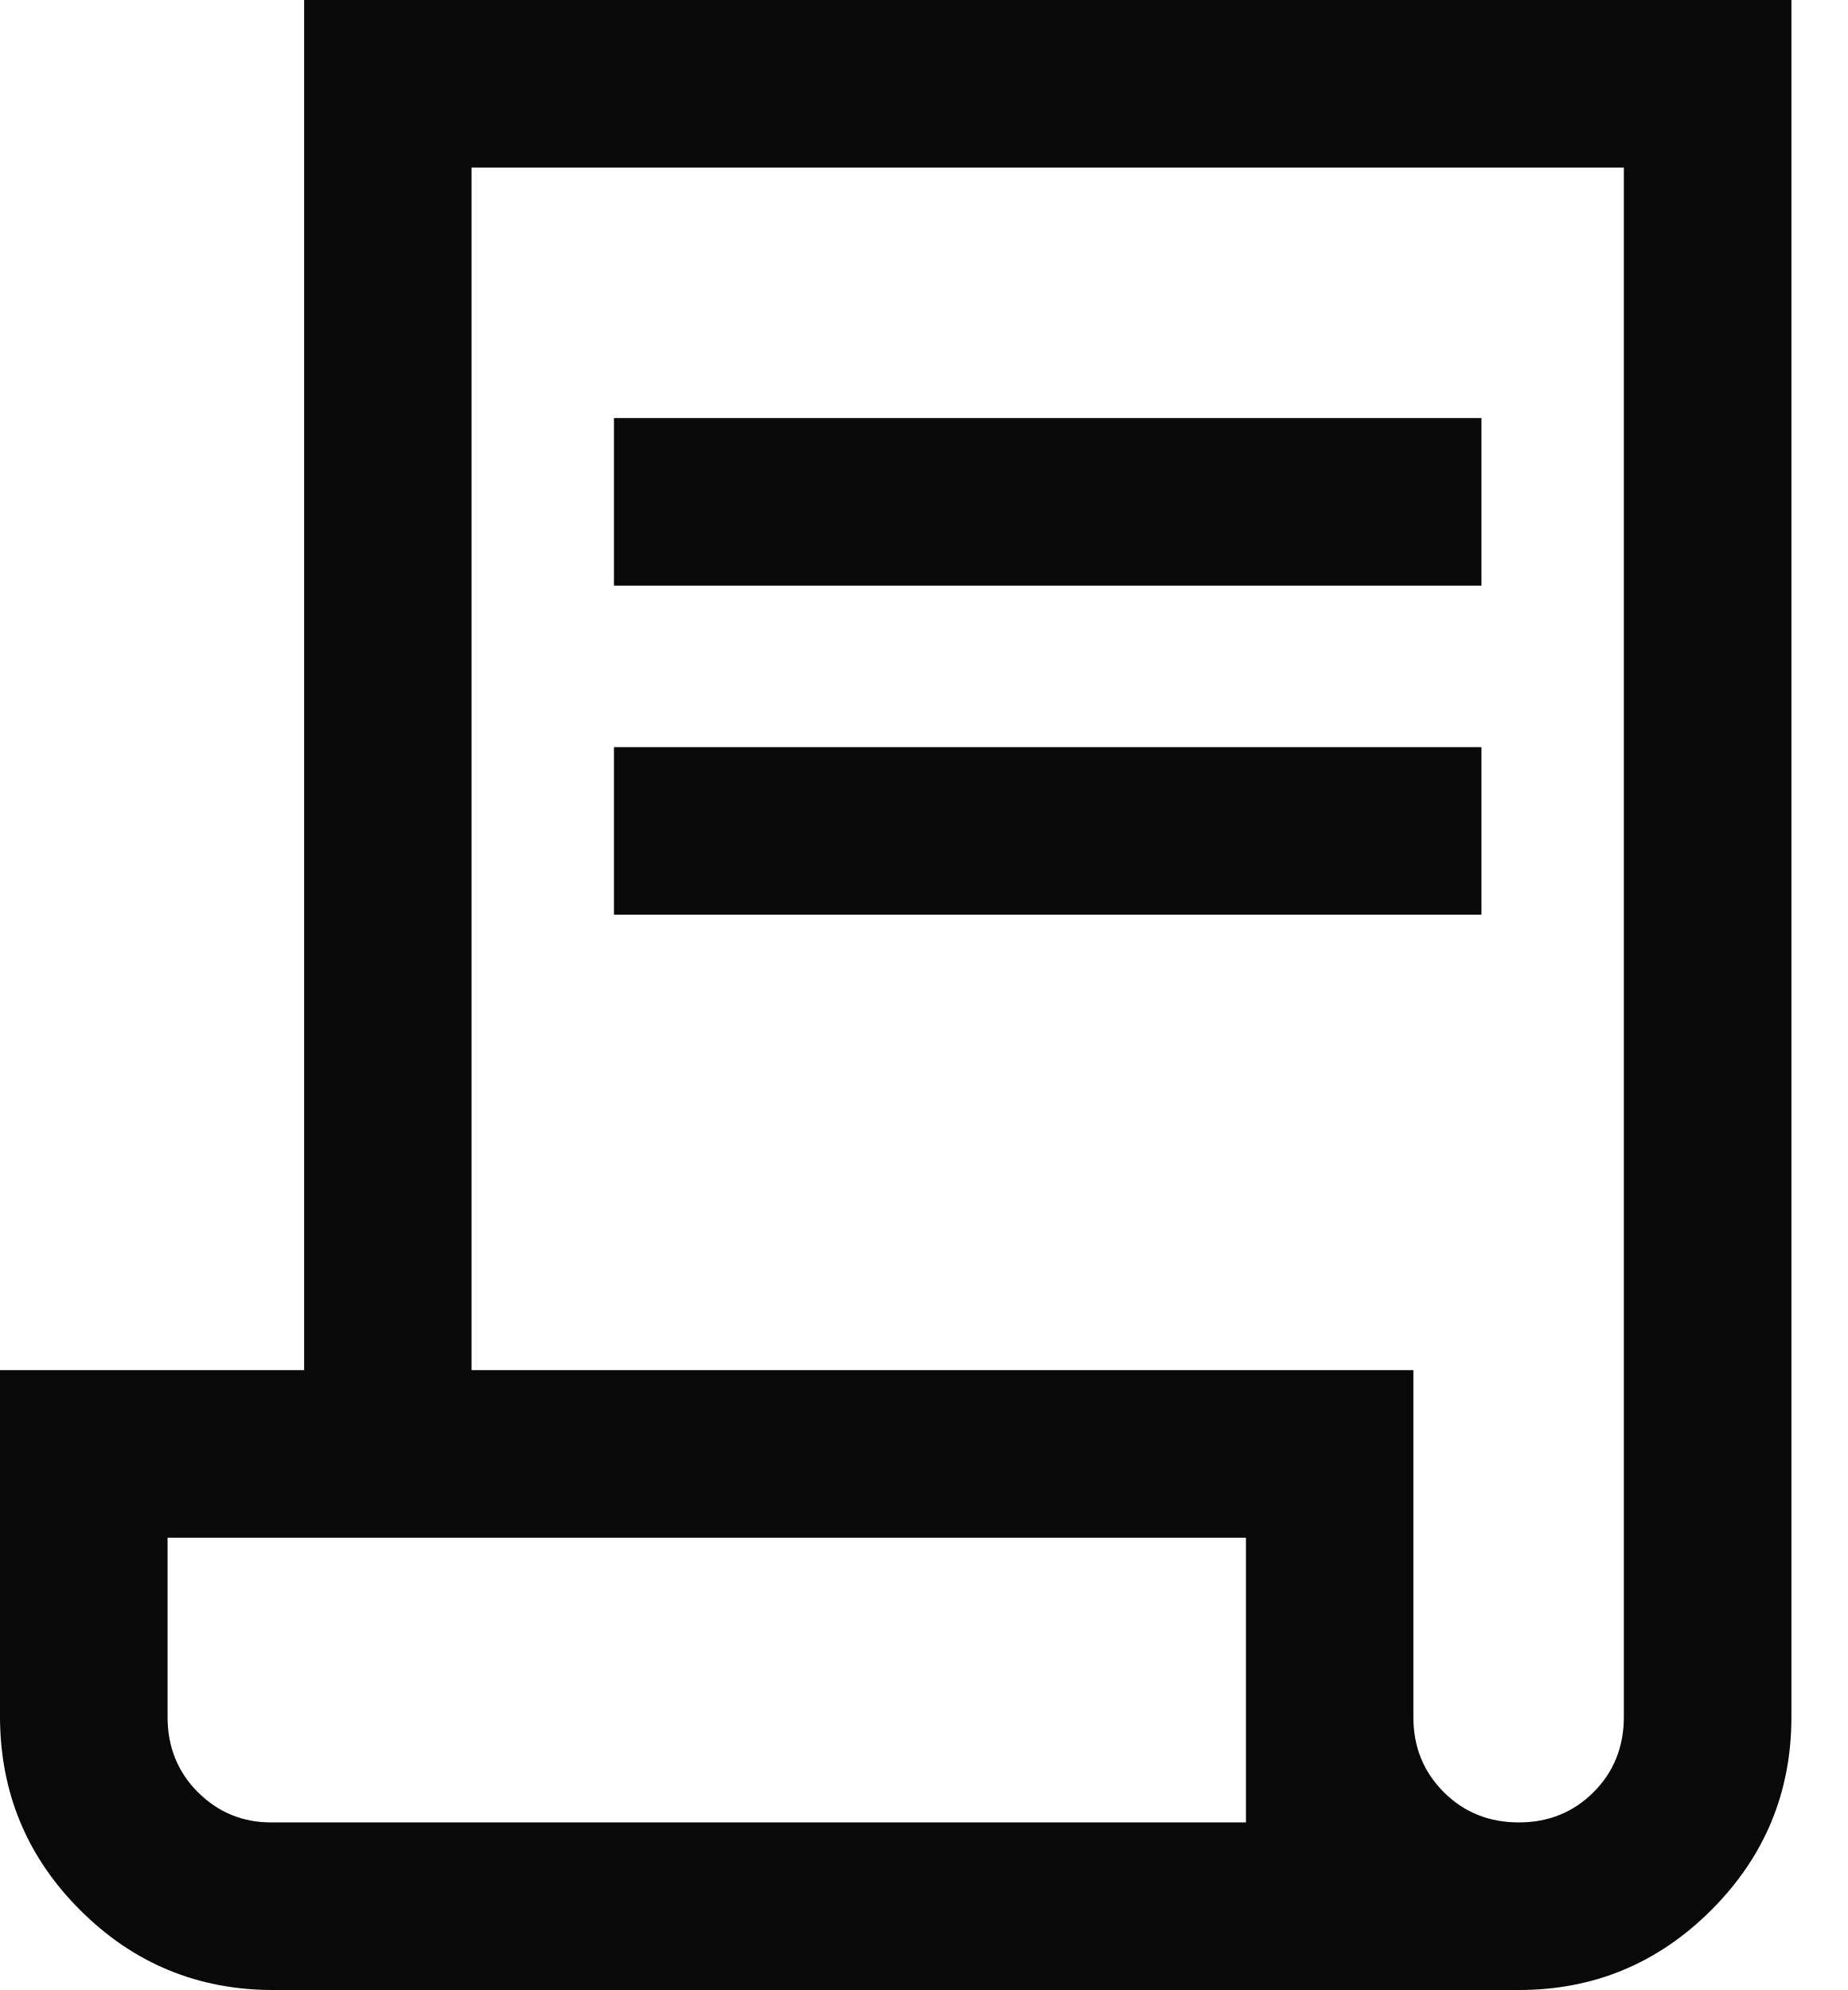
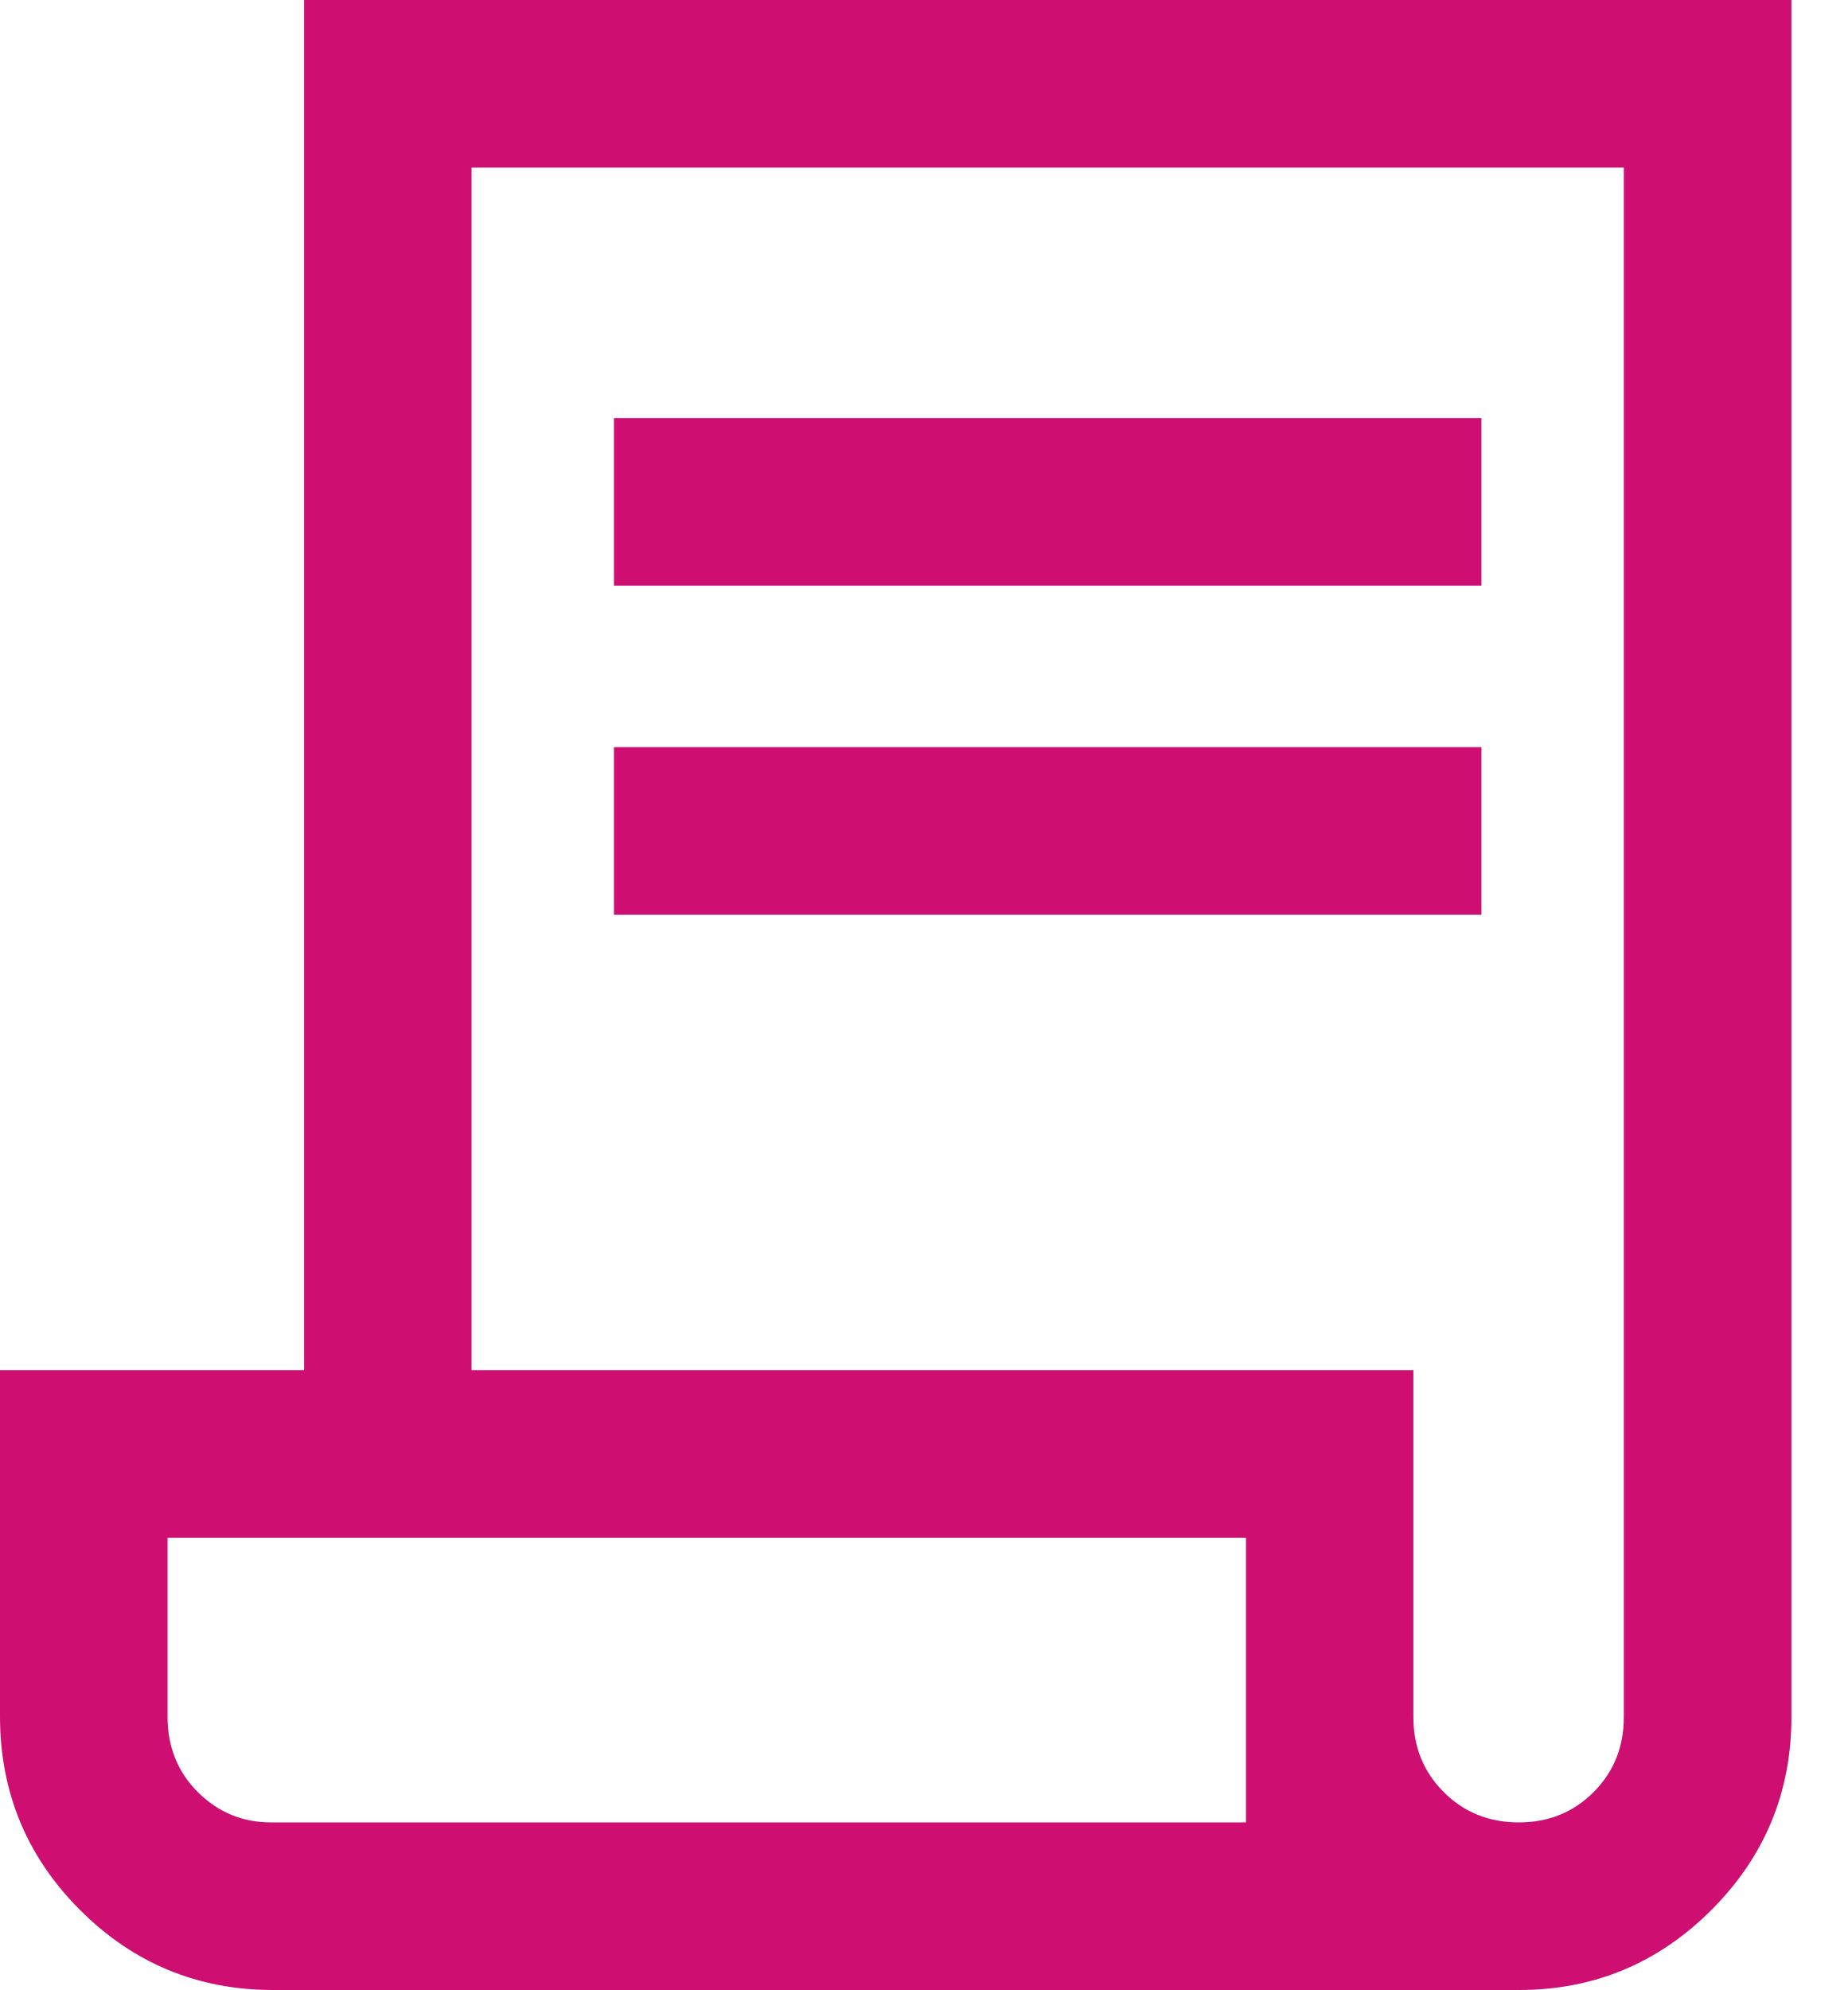
<svg xmlns="http://www.w3.org/2000/svg" width="13" height="14" viewBox="0 0 13 14" fill="none">
-   <path d="M1.921 14C1.391 14 0.938 13.812 0.563 13.437C0.188 13.062 0 12.607 0 12.074V9.639H2.14V0H12.605V12.079C12.605 12.609 12.417 13.062 12.042 13.437C11.667 13.812 11.215 14 10.688 14H1.921ZM10.687 12.821C10.896 12.821 11.071 12.75 11.213 12.608C11.355 12.466 11.426 12.289 11.426 12.079V1.179H3.318V9.639H9.945V12.081C9.945 12.291 10.017 12.466 10.159 12.608C10.301 12.75 10.477 12.821 10.687 12.821ZM4.32 4.12V2.941H10.424V4.12H4.32ZM4.32 6.435V5.256H10.424V6.435H4.32ZM1.907 12.821H8.767V10.818H1.179V12.079C1.179 12.289 1.25 12.466 1.392 12.608C1.535 12.75 1.706 12.821 1.907 12.821ZM1.911 12.821H1.179H8.767H1.911Z" fill="#090909" />
+   <path d="M1.921 14C1.391 14 0.938 13.812 0.563 13.437C0.188 13.062 0 12.607 0 12.074V9.639H2.14V0H12.605V12.079C12.605 12.609 12.417 13.062 12.042 13.437C11.667 13.812 11.215 14 10.688 14H1.921ZM10.687 12.821C10.896 12.821 11.071 12.75 11.213 12.608C11.355 12.466 11.426 12.289 11.426 12.079V1.179H3.318V9.639H9.945V12.081C9.945 12.291 10.017 12.466 10.159 12.608C10.301 12.75 10.477 12.821 10.687 12.821ZM4.32 4.12V2.941H10.424V4.12H4.32ZM4.32 6.435V5.256H10.424V6.435H4.32ZM1.907 12.821H8.767V10.818H1.179V12.079C1.179 12.289 1.25 12.466 1.392 12.608C1.535 12.75 1.706 12.821 1.907 12.821ZM1.911 12.821H1.179H8.767H1.911Z" fill="#CE0E71" />
</svg>
